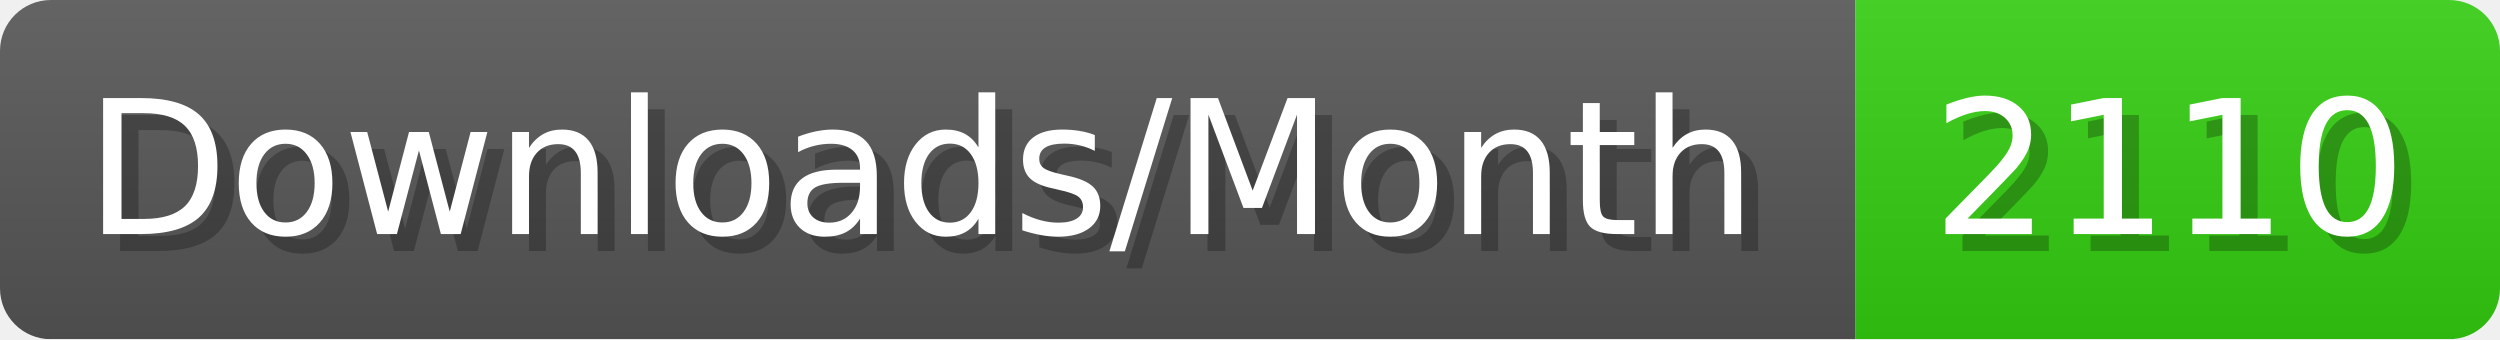
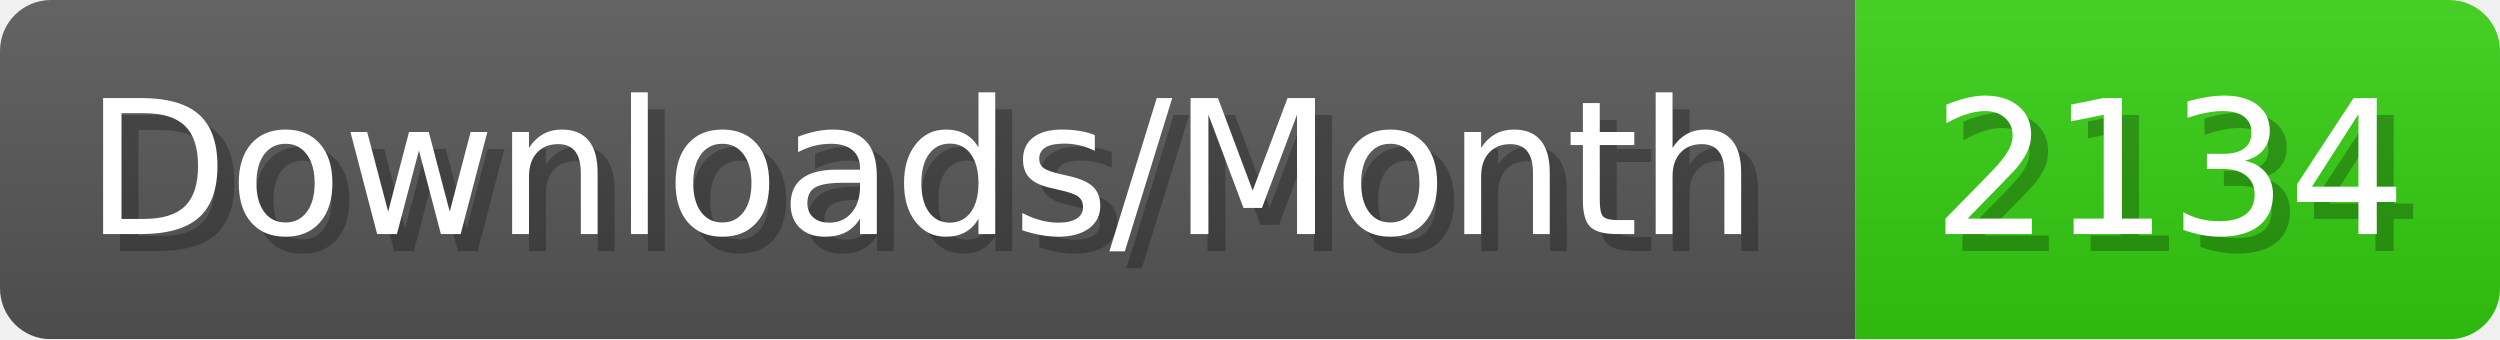
- <svg xmlns="http://www.w3.org/2000/svg" width="147.4" height="20" viewBox="0 0 1474 200" role="img" aria-label="Downloads/Month: 2110">
+ <svg xmlns="http://www.w3.org/2000/svg" width="147.4" height="20" viewBox="0 0 1474 200" role="img" aria-label="Downloads/Month: 2134">
  <linearGradient id="YlXUI" x2="0" y2="100%">
    <stop offset="0" stop-opacity=".1" stop-color="#EEE" />
    <stop offset="1" stop-opacity=".1" />
  </linearGradient>
  <mask id="JHhop">
    <rect width="1474" height="200" rx="30" fill="#FFF" />
  </mask>
  <g mask="url(#JHhop)">
    <rect width="1094" height="200" fill="#555" />
    <rect width="380" height="200" fill="#3C1" x="1094" />
    <rect width="1474" height="200" fill="url(#YlXUI)" />
  </g>
  <g aria-hidden="true" fill="#fff" text-anchor="start" font-family="Verdana,DejaVu Sans,sans-serif" font-size="110">
    <text x="60" y="148" textLength="994" fill="#000" opacity="0.25">Downloads/Month</text>
    <text x="50" y="138" textLength="994">Downloads/Month</text>
-     <text x="1149" y="148" textLength="280" fill="#000" opacity="0.25">2110</text>
-     <text x="1139" y="138" textLength="280">2110</text>
+     <text x="1149" y="148" textLength="280" fill="#000" opacity="0.25">2134</text>
+     <text x="1139" y="138" textLength="280">2134</text>
  </g>
</svg>
